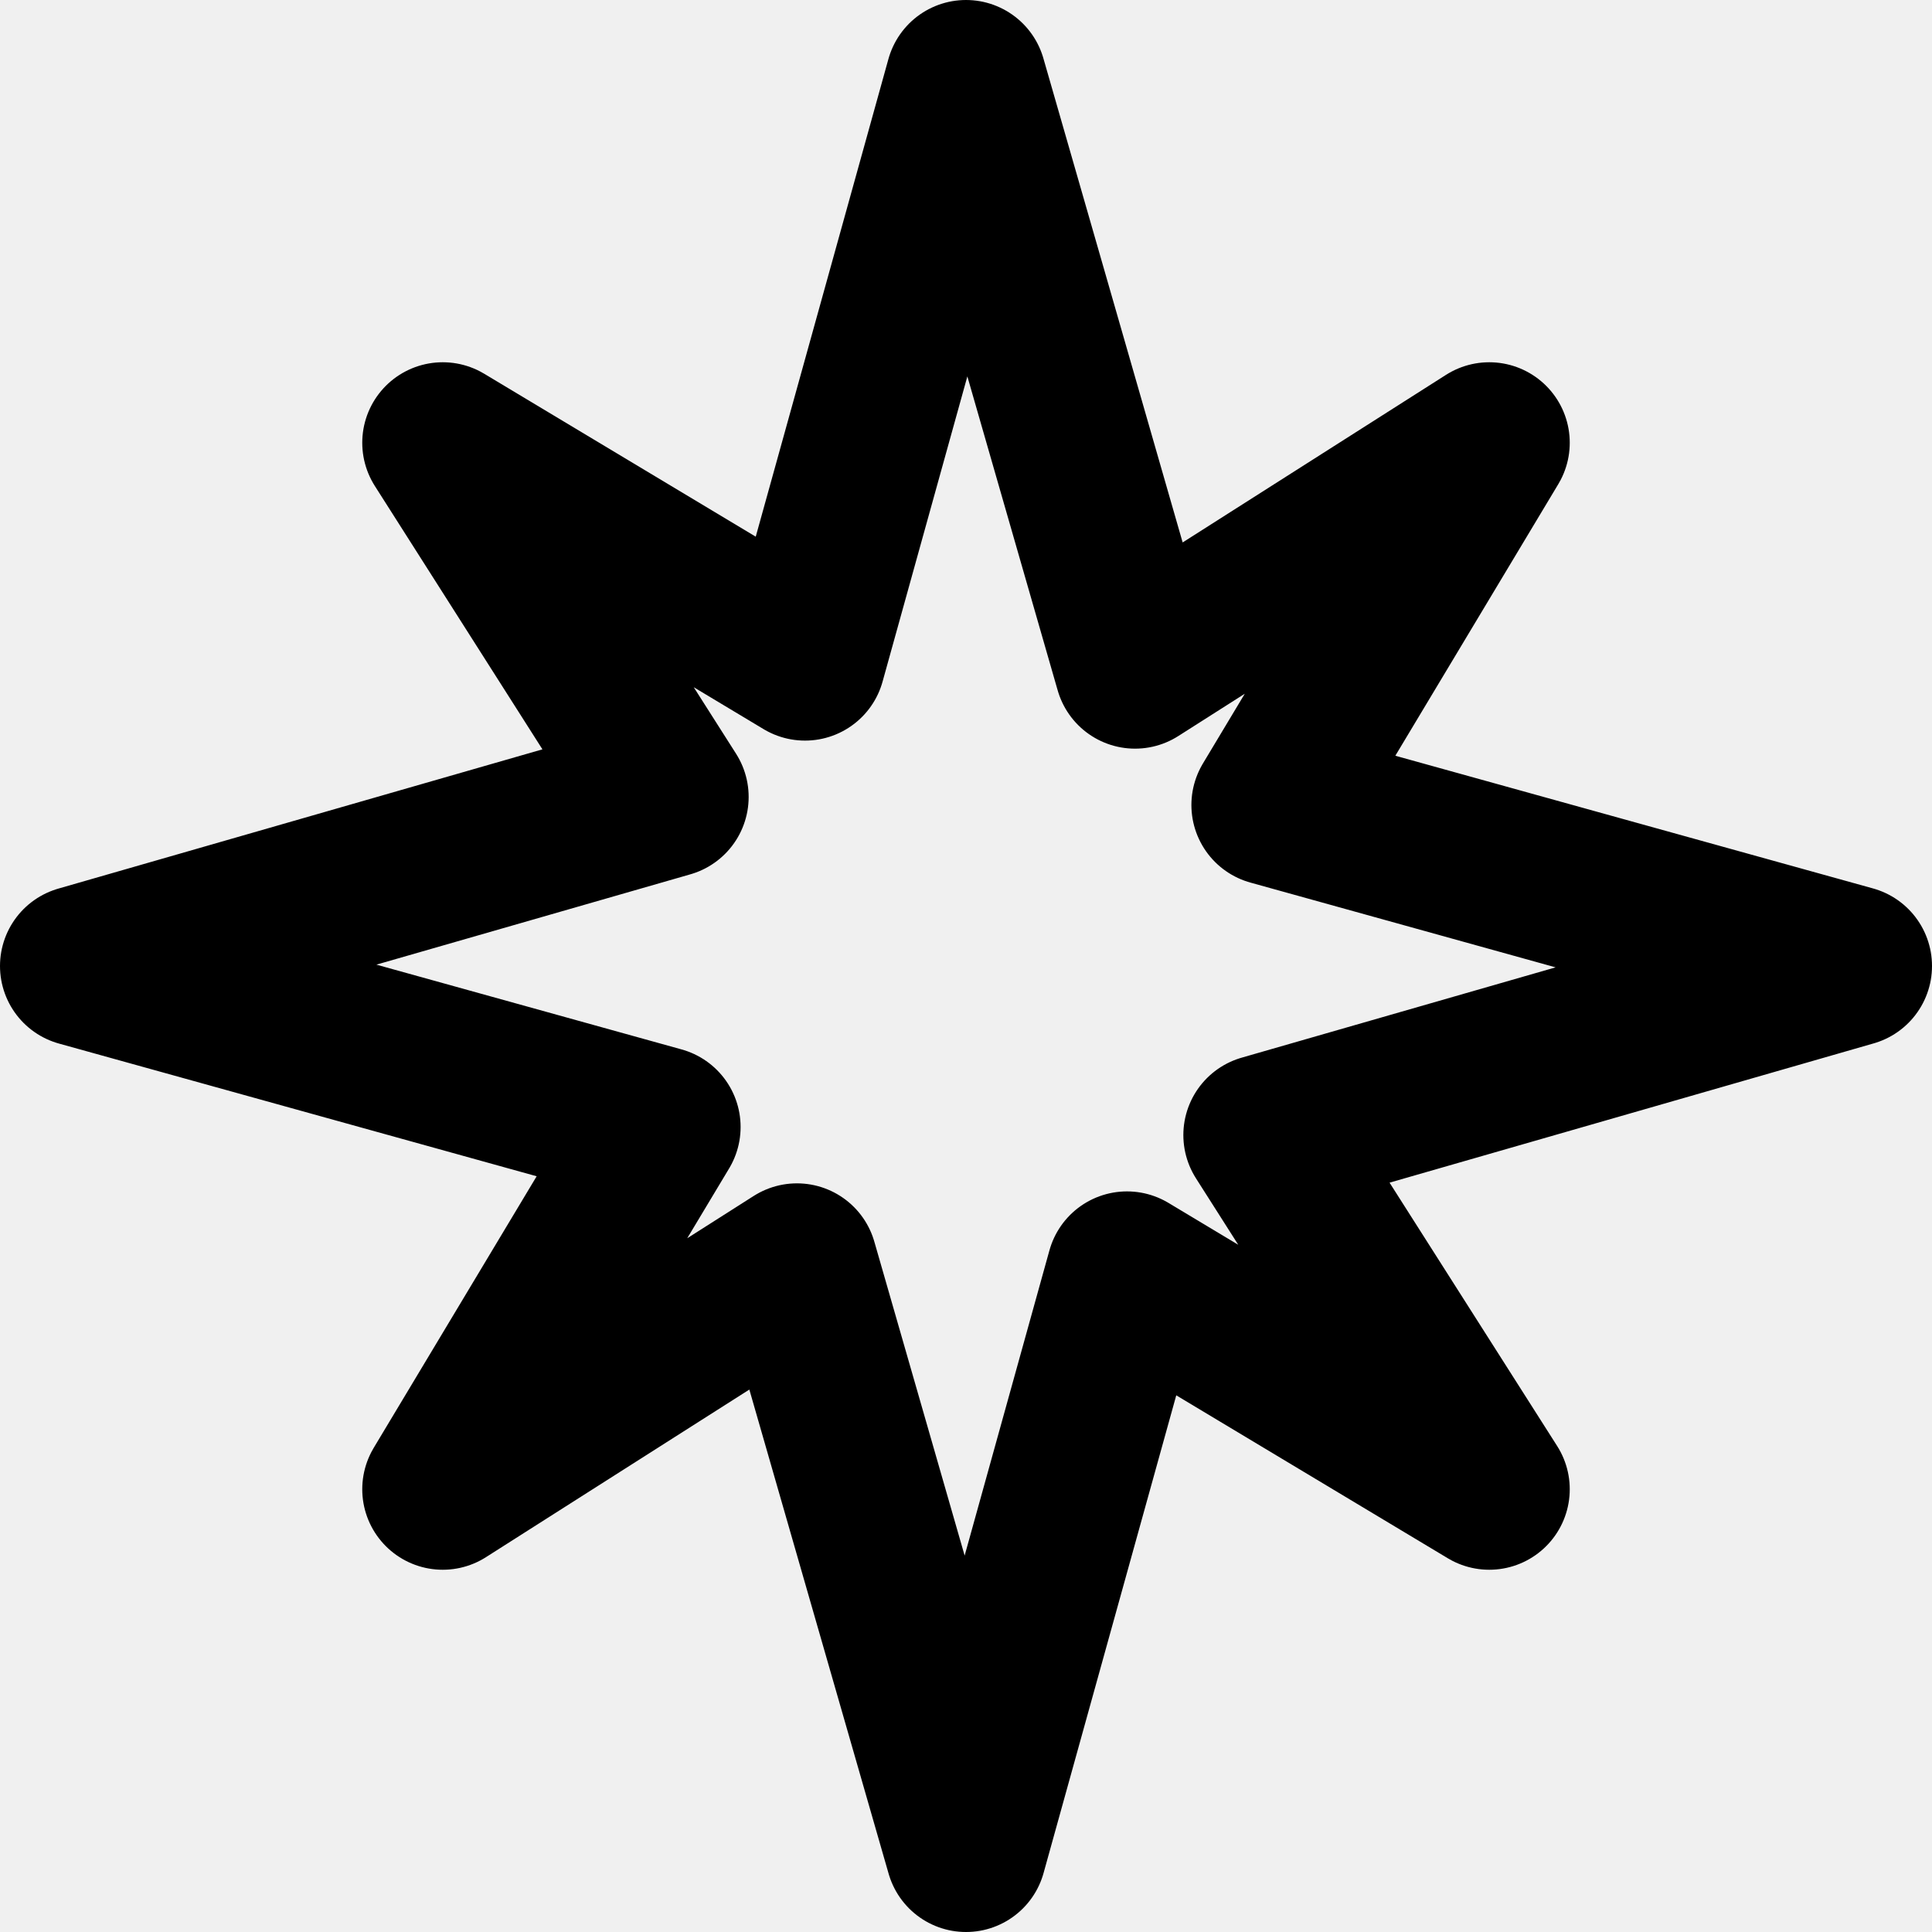
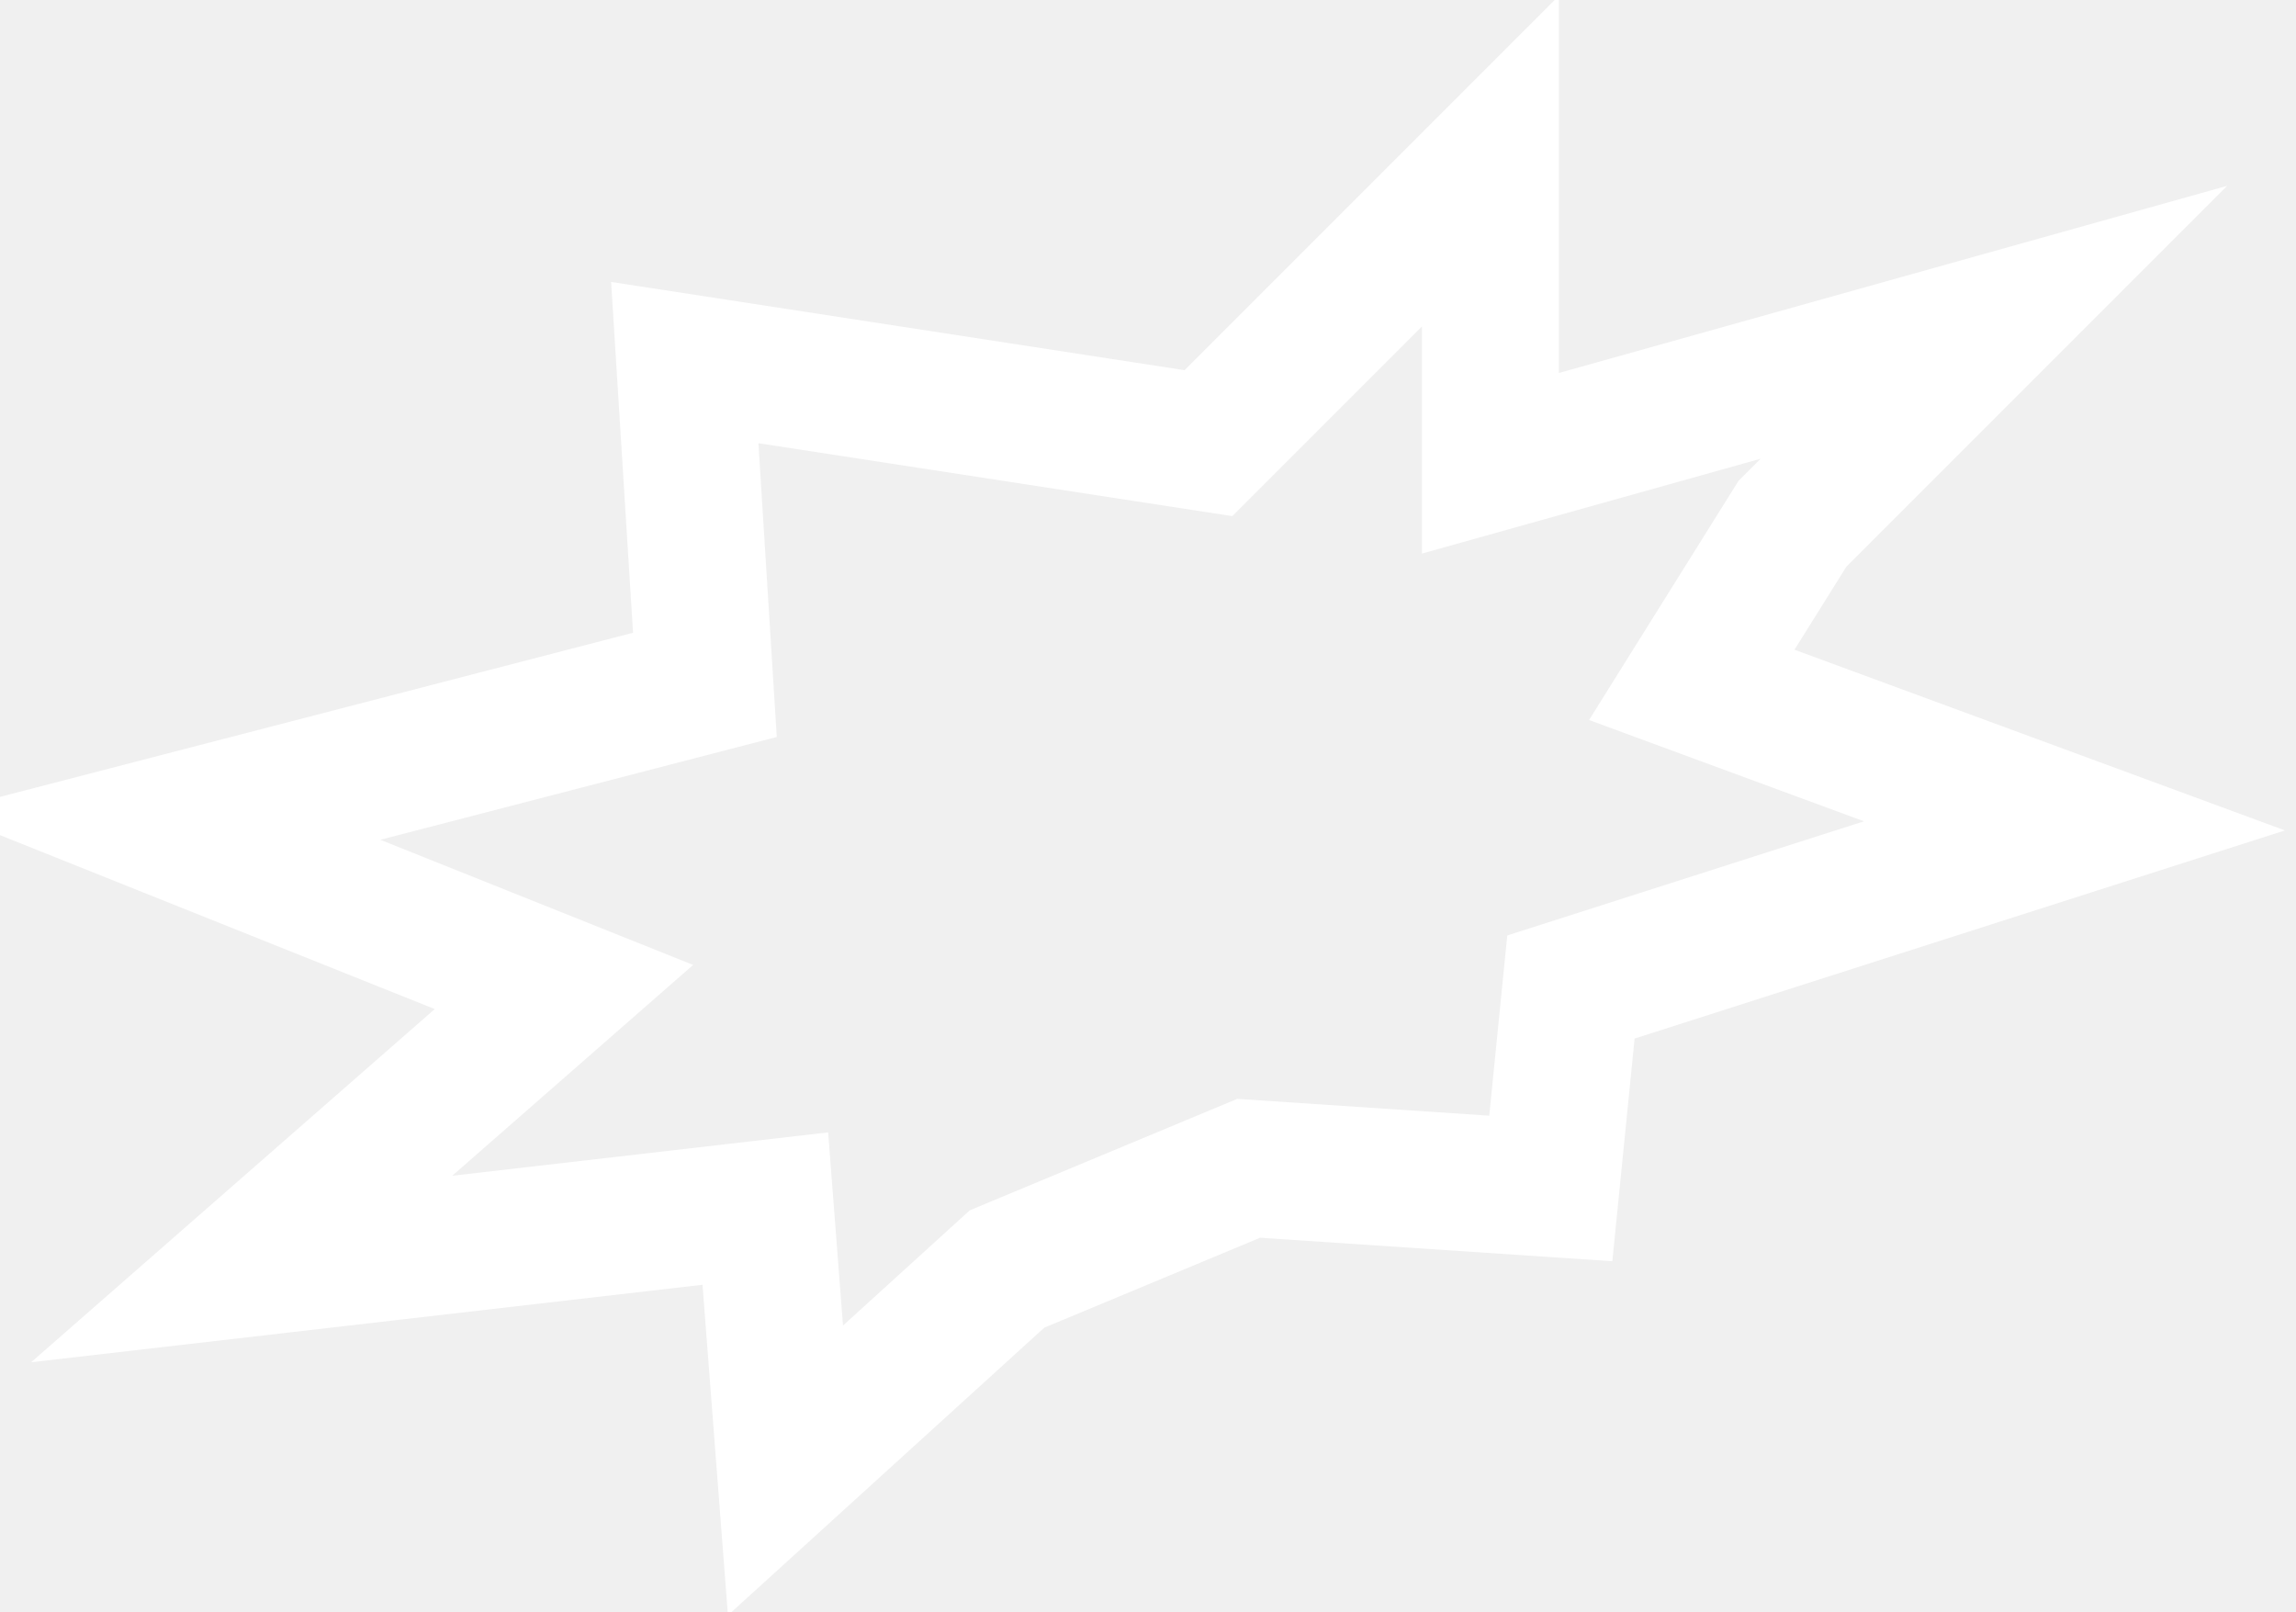
- <svg xmlns="http://www.w3.org/2000/svg" width="24" height="24" viewBox="0 0 24 24" fill="none" stroke="currentColor" stroke-width="2" stroke-linecap="round" stroke-linejoin="round">
-   <path d="M12.0 1.0 L14.1 8.3 L18.5 5.5 L15.8 10.0 L23.0 12.0 L15.7 14.1 L18.5 18.5 L14.0 15.8 L12.0 23.0 L9.9 15.7 L5.5 18.5 L8.2 14.0 L1.0 12.0 L8.3 9.9 L5.5 5.5 L10.0 8.2 Z" />
+ <svg xmlns="http://www.w3.org/2000/svg" width="57" height="40" viewBox="2 -0.5 57 40" fill="none" stroke="#fff" stroke-width="3.4" stroke-linejoin="miter" stroke-miterlimit="6">
+   <path d="M39 3.5 L39 11 L51.5 7.5 L46.5 12.5 L44 16.5 L53.5 20 L41 24 L40.5 29 L33 28.5 L27 31 L21.5 36 L21 29.5 L8 31 L16 24 L6 20 L19.5 16.5 L19 8.5 L32 10.5 Z" />
</svg>
